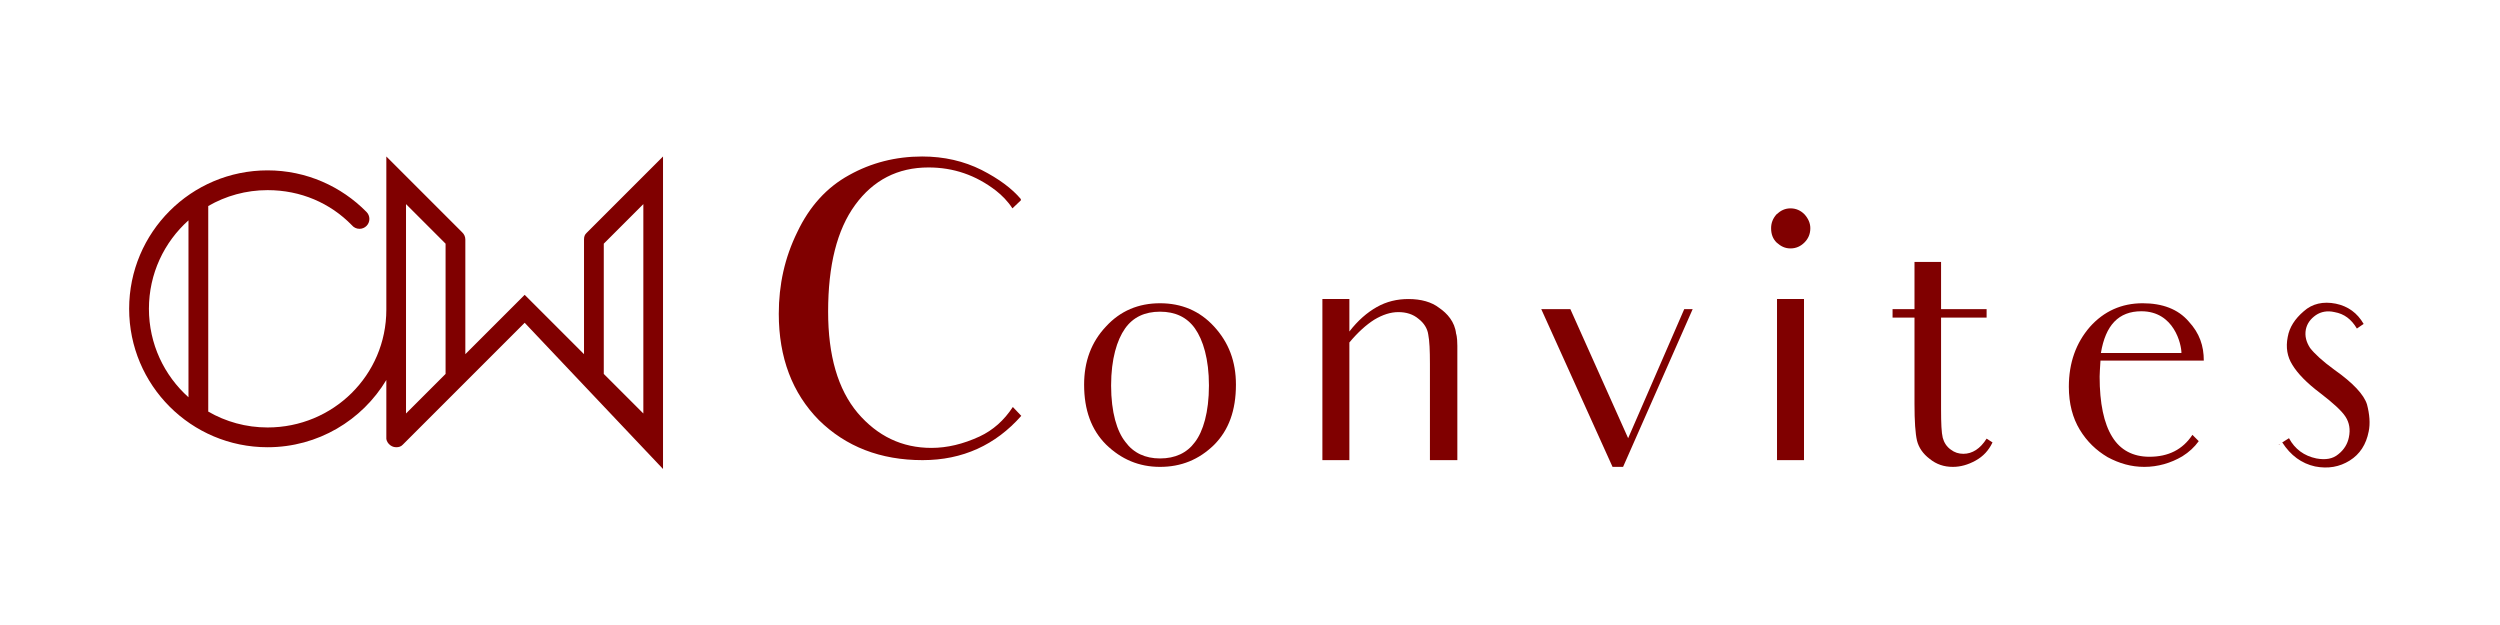
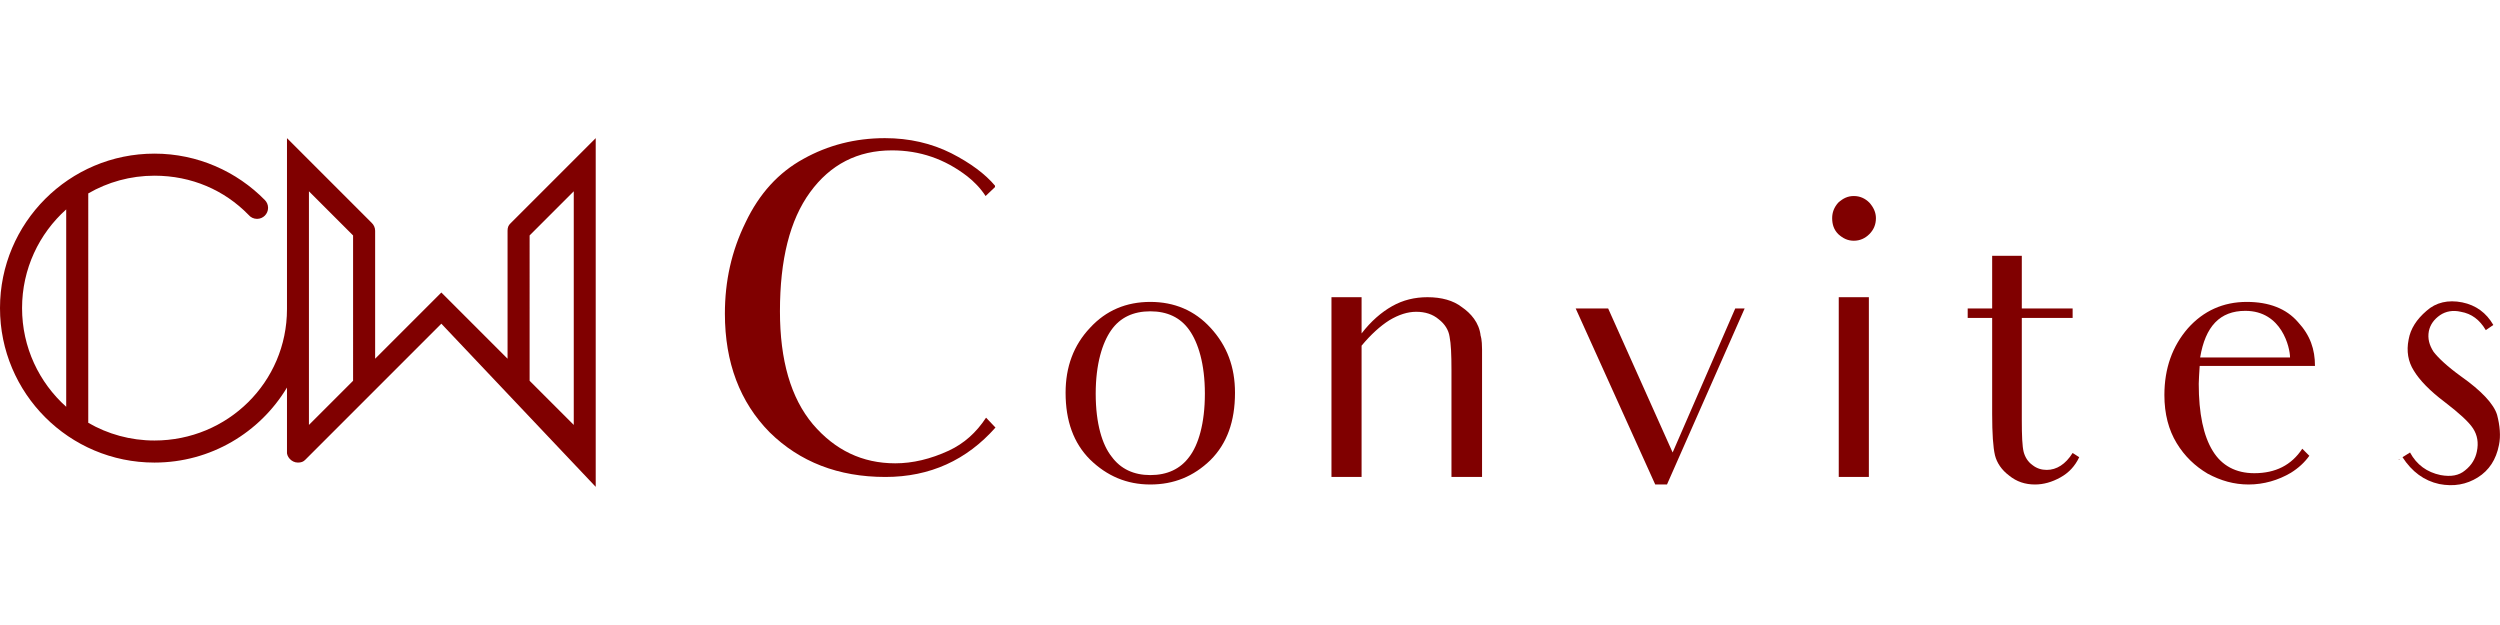
- <svg xmlns="http://www.w3.org/2000/svg" xml:space="preserve" width="800mm" height="200mm" version="1.1" style="shape-rendering:geometricPrecision; text-rendering:geometricPrecision; image-rendering:optimizeQuality; fill-rule:evenodd; clip-rule:evenodd" viewBox="0 0 80000 20000">
+ <svg xmlns="http://www.w3.org/2000/svg" width="800mm" height="200mm" version="1.1" style="shape-rendering:geometricPrecision; text-rendering:geometricPrecision; image-rendering:optimizeQuality; fill-rule:evenodd; clip-rule:evenodd" viewBox="0 0 500 69.741">
  <defs>
    <style type="text/css">
   
    .fil0 {fill:maroon}
    .fil1 {fill:maroon;fill-rule:nonzero}
   
  </style>
  </defs>
-   <g id="Camada_x0020_1">
+   <g id="Camada_x0020_1" transform="matrix(0.006974, 0, 0, 0.006974, -28.82168, -34.92361)">
    <g id="_2246671740544">
      <g>
        <path class="fil0" d="M14890.88 7678.48c0.13,-3.92 0.22,-7.86 0.22,-11.79 0,-92.17 -39.4,-175.17 -102.28,-232.97l-2426.13 -2426.12 0 4903.04c0,2097.1 -1703.01,3768.18 -3800.1,3768.18 -691.72,0 -1340.23,-184.97 -1898.77,-508.12l0.03 -6578.08c558.51,-323.14 1207.05,-508.1 1898.74,-508.1 1065.07,0 2006.3,414.73 2695.83,1121.04 58.01,71.36 146.52,116.98 245.65,116.98 174.76,0 316.44,-141.68 316.44,-316.44 0,-87.58 -35.62,-166.85 -93.09,-224.13 -803.71,-817.57 -1927.82,-1330.27 -3164.83,-1330.27 -2446.59,0 -4429.93,1983.36 -4429.93,4429.97 0,2446.62 1983.34,4429.98 4429.93,4429.98 1613.52,0 3025.6,-862.67 3800.1,-2151.92l0 1835.48c-18.16,132.36 120.53,316.44 313.44,316.44 91.7,0 157.22,-21.93 214.98,-84.25l3898.56 -3898.55 4426.99 4678.75 0 -10000 -2444.94 2444.93c-62.88,57.8 -83.47,121.99 -83.47,214.16 0,3.93 0.09,7.87 0.22,11.79l0 3654.87 -1898.77 -1898.79 -1898.82 1898.81 0 -3654.89zm-8859.47 5033.68c-776.93,-695.29 -1265.92,-1705.79 -1265.92,-2830.49 0,-1124.67 488.97,-2135.21 1265.92,-2830.48l0 5660.97zm142.82 -6562.11c2,-1.32 4.02,-2.63 6.07,-3.9l-6.07 3.9zm14412.79 381.46l0 6700.39 -1266.14 -1266.14 0.02 -4168.13 1266.12 -1266.12zm-6328.55 5434.25l-0.02 -4168.13 -1266.12 -1266.12 0 6700.39 1266.14 -1266.14z" />
      </g>
      <path class="fil1" d="M32410.96 13023.8c-283.4,431.85 -634.28,742.24 -1066.13,944.67 -526.32,242.92 -1039.14,364.38 -1538.46,364.38 -944.66,0 -1727.39,-377.87 -2361.67,-1120.11 -634.28,-755.74 -944.66,-1835.36 -944.66,-3238.87 0,-1484.48 283.39,-2618.09 863.69,-3414.31 580.3,-796.22 1363.02,-1201.08 2348.17,-1201.08 796.22,0 1511.47,242.91 2159.25,742.24 188.93,148.45 377.86,337.38 526.31,566.8l269.9 -256.41 0 -40.48c-283.39,-337.39 -701.75,-647.78 -1255.05,-931.18 -566.81,-283.4 -1201.08,-431.85 -1902.83,-431.85 -850.2,0 -1632.93,202.43 -2334.69,593.79 -715.24,391.37 -1268.54,998.66 -1659.91,1821.87 -404.85,823.21 -593.79,1686.91 -593.79,2618.08 0,1403.51 431.85,2537.12 1282.05,3400.82 863.69,850.2 1970.31,1282.05 3319.84,1282.05 1282.04,0 2334.67,-485.83 3157.87,-1417.01l-269.89 -283.4z" />
      <path id="1" class="fil1" d="M35555.35 12335.54c0,-850.2 188.92,-1457.49 445.33,-1821.86 256.41,-364.37 634.28,-539.81 1120.11,-539.81 485.83,0 863.7,175.44 1120.11,539.81 256.41,364.37 445.34,971.66 445.34,1821.86 0,863.7 -188.93,1470.99 -445.34,1808.37 -256.41,350.88 -634.28,526.32 -1120.11,526.32 -472.33,0 -850.2,-175.44 -1106.61,-526.32 -269.91,-337.38 -458.83,-944.67 -458.83,-1808.37zm-863.7 -26.99c0,809.72 229.42,1444 701.76,1916.33 485.82,472.34 1052.62,715.25 1727.38,715.25 674.77,0 1241.57,-229.42 1727.39,-701.75 472.34,-472.34 701.76,-1106.61 701.76,-1929.83 0,-742.24 -229.42,-1349.53 -701.76,-1862.35 -458.83,-499.32 -1039.13,-742.24 -1727.39,-742.24 -688.26,0 -1268.55,242.92 -1727.38,742.24 -472.34,499.33 -701.76,1120.11 -701.76,1862.35z" />
      <path id="2" class="fil1" d="M46634.95 11066.99c0,-296.9 -40.49,-391.37 -40.49,-391.37 -40.49,-377.87 -283.4,-647.77 -539.81,-823.21 -242.92,-188.93 -580.3,-283.4 -985.16,-283.4 -364.37,0 -701.74,80.97 -1012.13,256.41 -310.4,175.44 -607.29,431.85 -877.2,782.73l0 -1039.14 -863.7 0 0 1970.31 0 1484.48 0 1700.41 863.7 0 0 -1700.41 0 -2064.78c269.91,-323.88 539.81,-566.8 796.22,-728.74 269.91,-161.94 526.31,-242.92 769.23,-242.92 256.41,0 472.33,67.48 647.77,215.93 175.44,134.95 283.4,310.39 310.39,499.32 40.49,202.43 53.98,512.82 53.98,944.67l0 1376.52 0 1700.41 877.2 0 0 -1700.41 0 -1956.81z" />
      <polygon id="3" class="fil1" points="53895.38,9892.9 52100.52,14022.45 50251.67,9892.9 49320.5,9892.9 51601.19,14940.13 51938.57,14940.13 54165.29,9892.9 " />
      <path id="4" class="fil1" d="M57296.19 7949.57c175.44,0 323.88,-67.47 445.34,-188.93 121.46,-121.46 188.94,-269.91 188.94,-458.84 0,-161.94 -67.48,-310.39 -188.94,-445.34 -121.46,-121.46 -269.9,-188.94 -445.34,-188.94 -175.44,0 -310.4,67.48 -445.35,188.94 -121.46,134.95 -175.44,283.4 -175.44,445.34 0,188.93 53.98,337.38 175.44,458.84 134.95,121.46 269.91,188.93 445.35,188.93l0 0zm-431.85 1619.44l0 1875.84 0 0c0,27 0,53.99 0,80.98l0 1497.97 0 1700.41 863.7 0 0 -1700.41 0 -877.19 0 -2577.6 -134.96 0 -728.74 0z" />
      <path id="5" class="fil1" d="M60562.04 9892.9l0 269.9 701.76 0 0 2753.04c0,566.8 26.99,958.17 80.97,1187.59 53.98,215.92 188.93,418.35 404.86,580.29 215.92,175.44 458.83,256.41 742.23,256.41 242.91,0 485.83,-67.47 728.74,-202.42 242.92,-134.96 418.36,-323.89 539.82,-580.3l-188.94 -121.46c-202.43,323.89 -458.84,485.83 -742.24,485.83 -148.45,0 -283.4,-40.49 -404.86,-134.95 -134.95,-94.47 -215.92,-229.42 -256.41,-377.87 -40.49,-161.94 -53.98,-458.84 -53.98,-917.68l0 -2928.48 1457.49 0 0 -269.9 -1457.49 0 0 -1511.48 -850.19 0 0 1511.48 -701.76 0z" />
      <path id="6" class="fil1" d="M70157.16 13914.49c-310.39,472.34 -769.23,701.76 -1376.52,701.76 -526.32,0 -931.17,-215.93 -1187.58,-634.28 -269.9,-431.85 -404.85,-1079.62 -404.85,-1929.83 0,-107.96 13.49,-283.4 26.99,-512.82l3306.33 0c0,-472.33 -134.95,-877.19 -485.83,-1255.06 -337.38,-391.36 -836.71,-580.3 -1470.98,-580.3 -674.76,0 -1241.56,256.41 -1686.91,755.74 -445.34,512.82 -674.76,1147.1 -674.76,1916.33 0,539.81 121.46,998.65 350.88,1376.52 229.42,377.87 526.31,661.27 890.69,877.19 377.86,202.43 755.72,310.39 1174.08,310.39 431.85,0 850.2,-121.45 1214.57,-337.38 215.93,-134.95 391.37,-296.89 526.32,-485.83l-202.43 -202.43zm-1632.93 -3954.12c1052.63,0 1282.05,1066.13 1282.05,1336.04l-2577.59 0c148.45,-890.69 566.8,-1336.04 1295.54,-1336.04z" />
      <path id="7" class="fil1" d="M72923.68 14224.88l0 13.5c13.5,-13.5 26.99,-13.5 26.99,-26.99l-26.99 13.49zm2820.51 -1282.05c-94.47,-310.39 -445.35,-688.26 -1039.14,-1106.61 -391.36,-283.4 -647.78,-526.32 -782.73,-701.76 -121.45,-188.93 -175.43,-377.87 -134.94,-593.79 40.48,-188.93 148.44,-337.38 323.88,-458.84 161.94,-107.96 364.37,-148.45 593.79,-94.47 310.39,53.98 539.81,229.42 715.25,526.32l215.92 -148.45c-202.43,-350.88 -499.32,-566.8 -890.69,-647.77 -404.85,-80.97 -755.73,0 -1025.63,242.91 -283.4,242.92 -458.84,512.82 -512.82,823.22 -67.48,337.38 -13.49,634.27 148.45,890.68 161.94,269.91 458.84,580.3 890.68,904.19 404.86,310.39 688.26,566.8 809.72,755.74 121.45,188.93 161.94,404.85 107.96,661.26 -40.49,202.43 -148.45,391.37 -337.38,539.82 -175.44,148.44 -404.86,188.93 -701.76,134.95 -391.35,-80.97 -688.25,-296.9 -877.18,-647.78l-215.93 134.96c269.91,418.35 620.79,674.76 1052.63,769.23 418.35,80.97 782.72,13.49 1106.61,-188.93 323.89,-202.43 526.32,-512.83 607.29,-931.18 53.98,-256.41 26.99,-553.31 -53.98,-863.7z" />
    </g>
  </g>
</svg>
